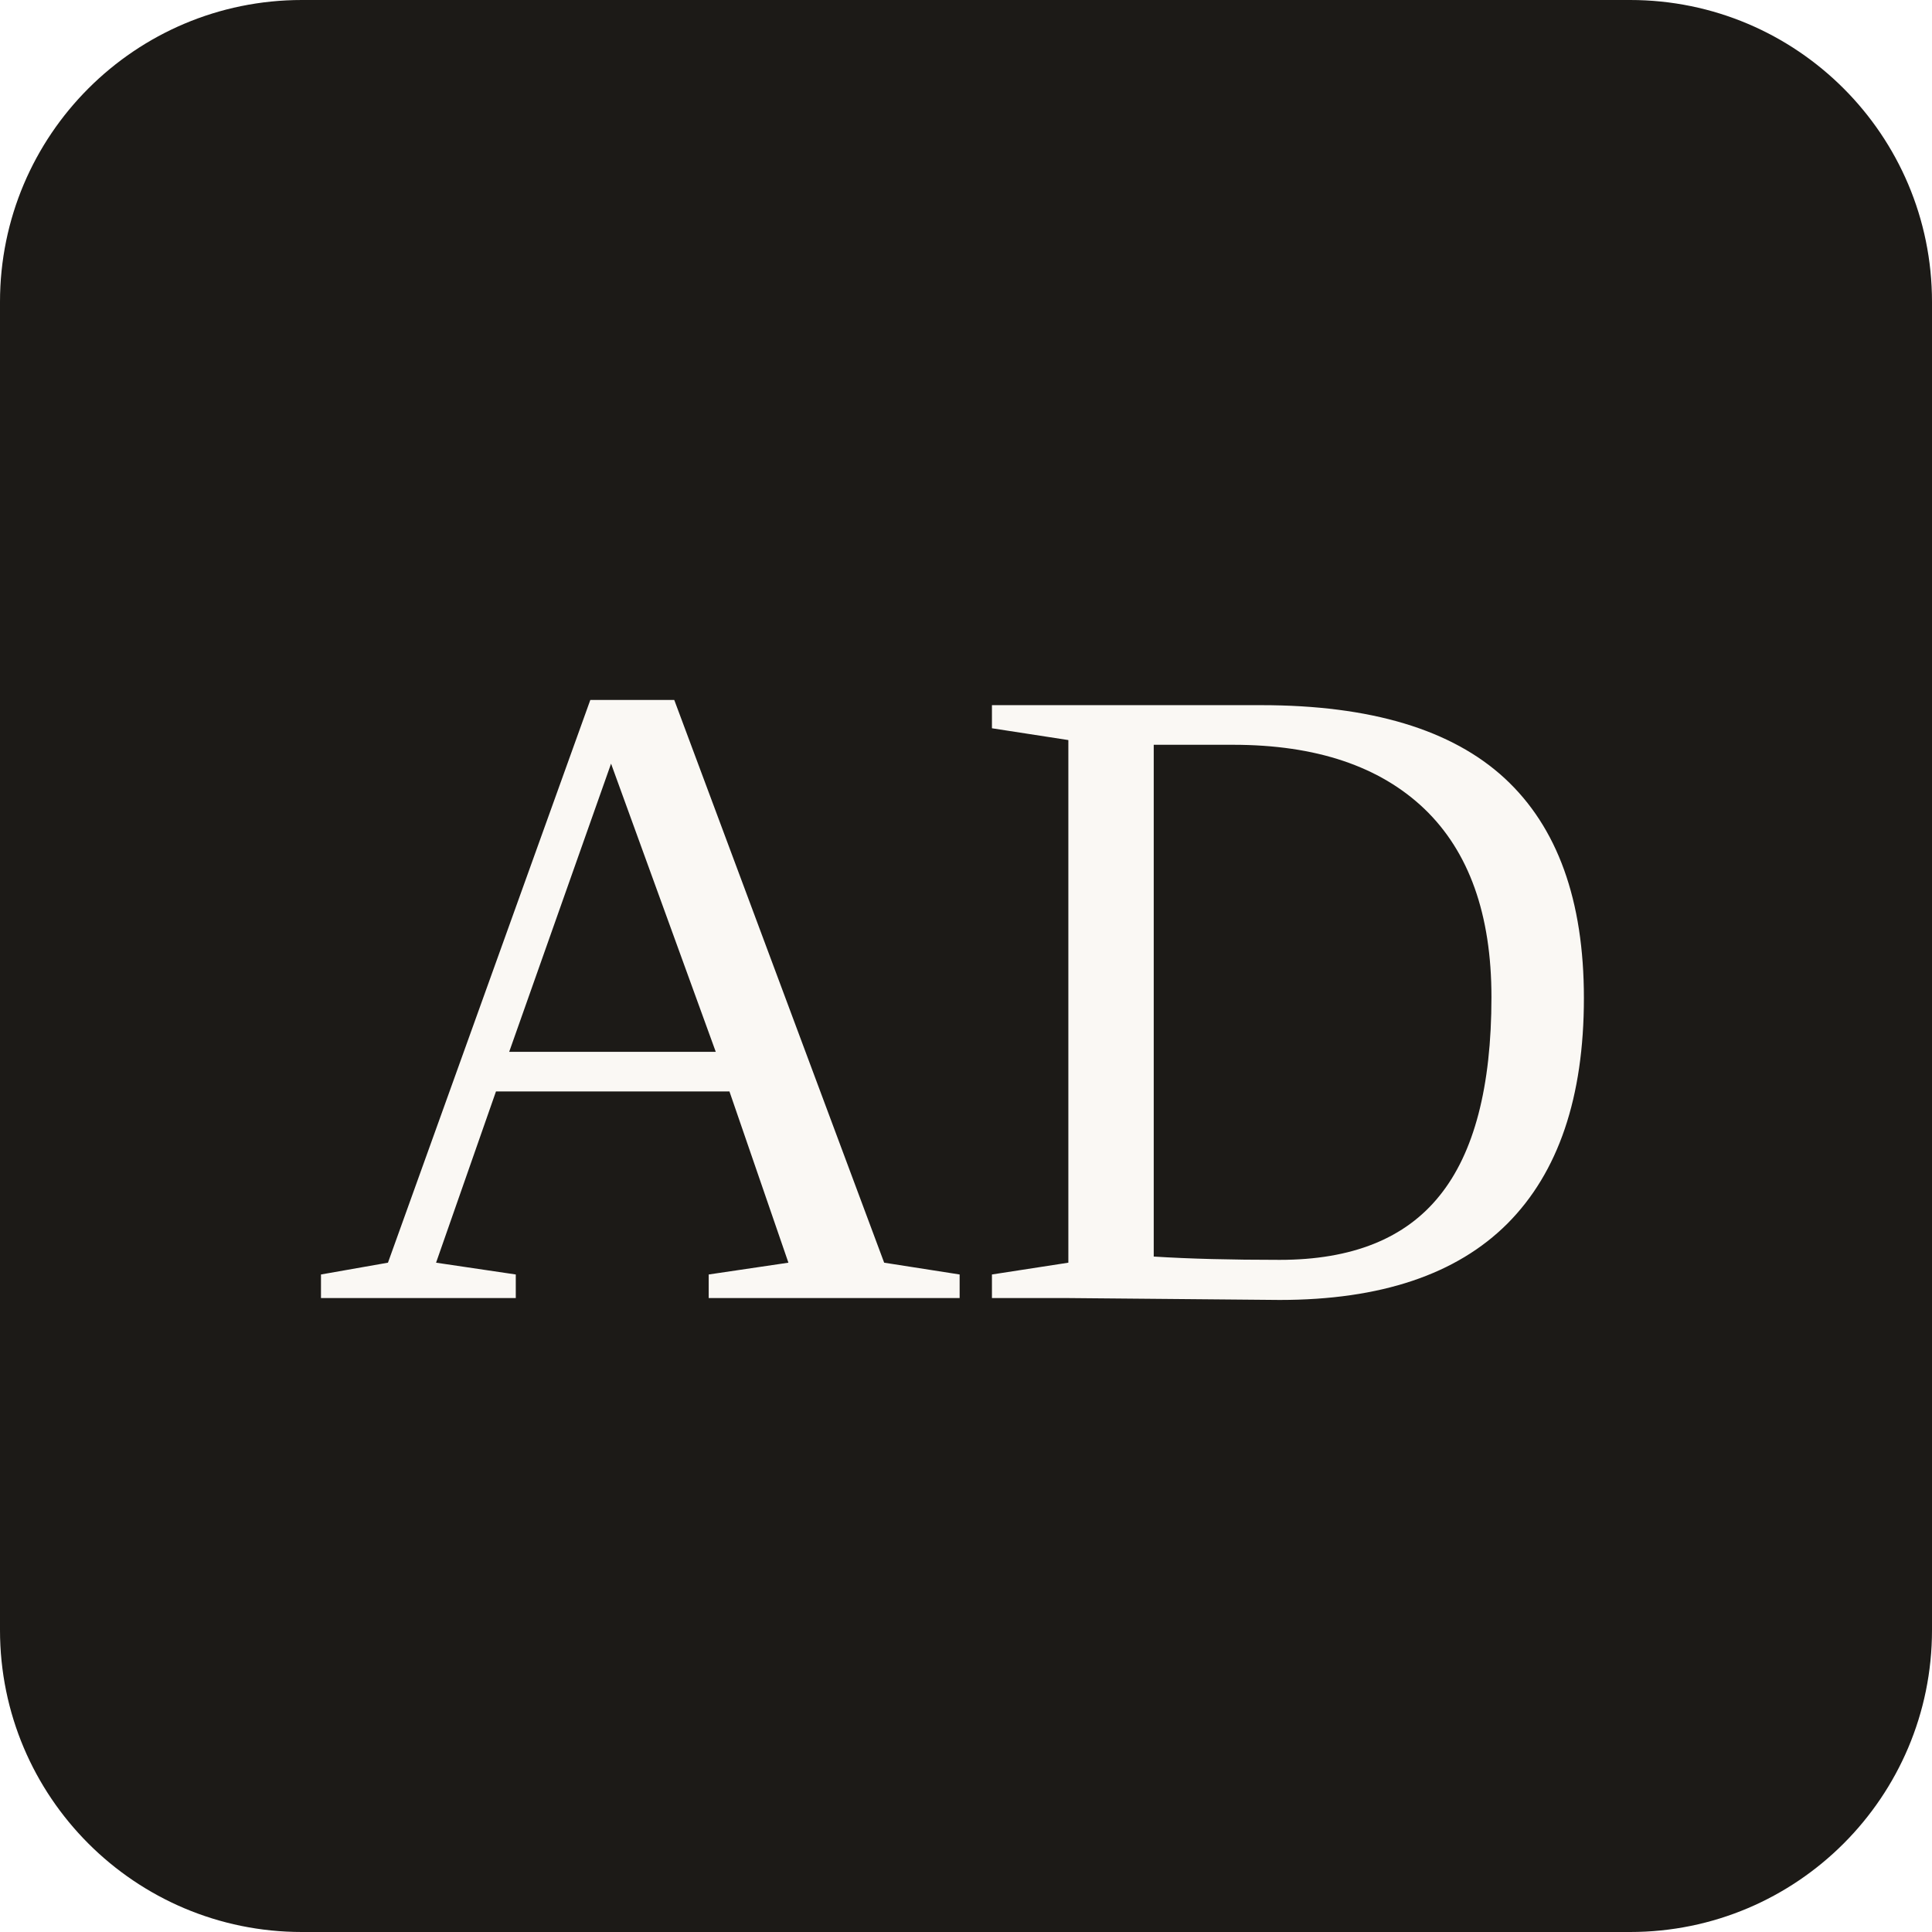
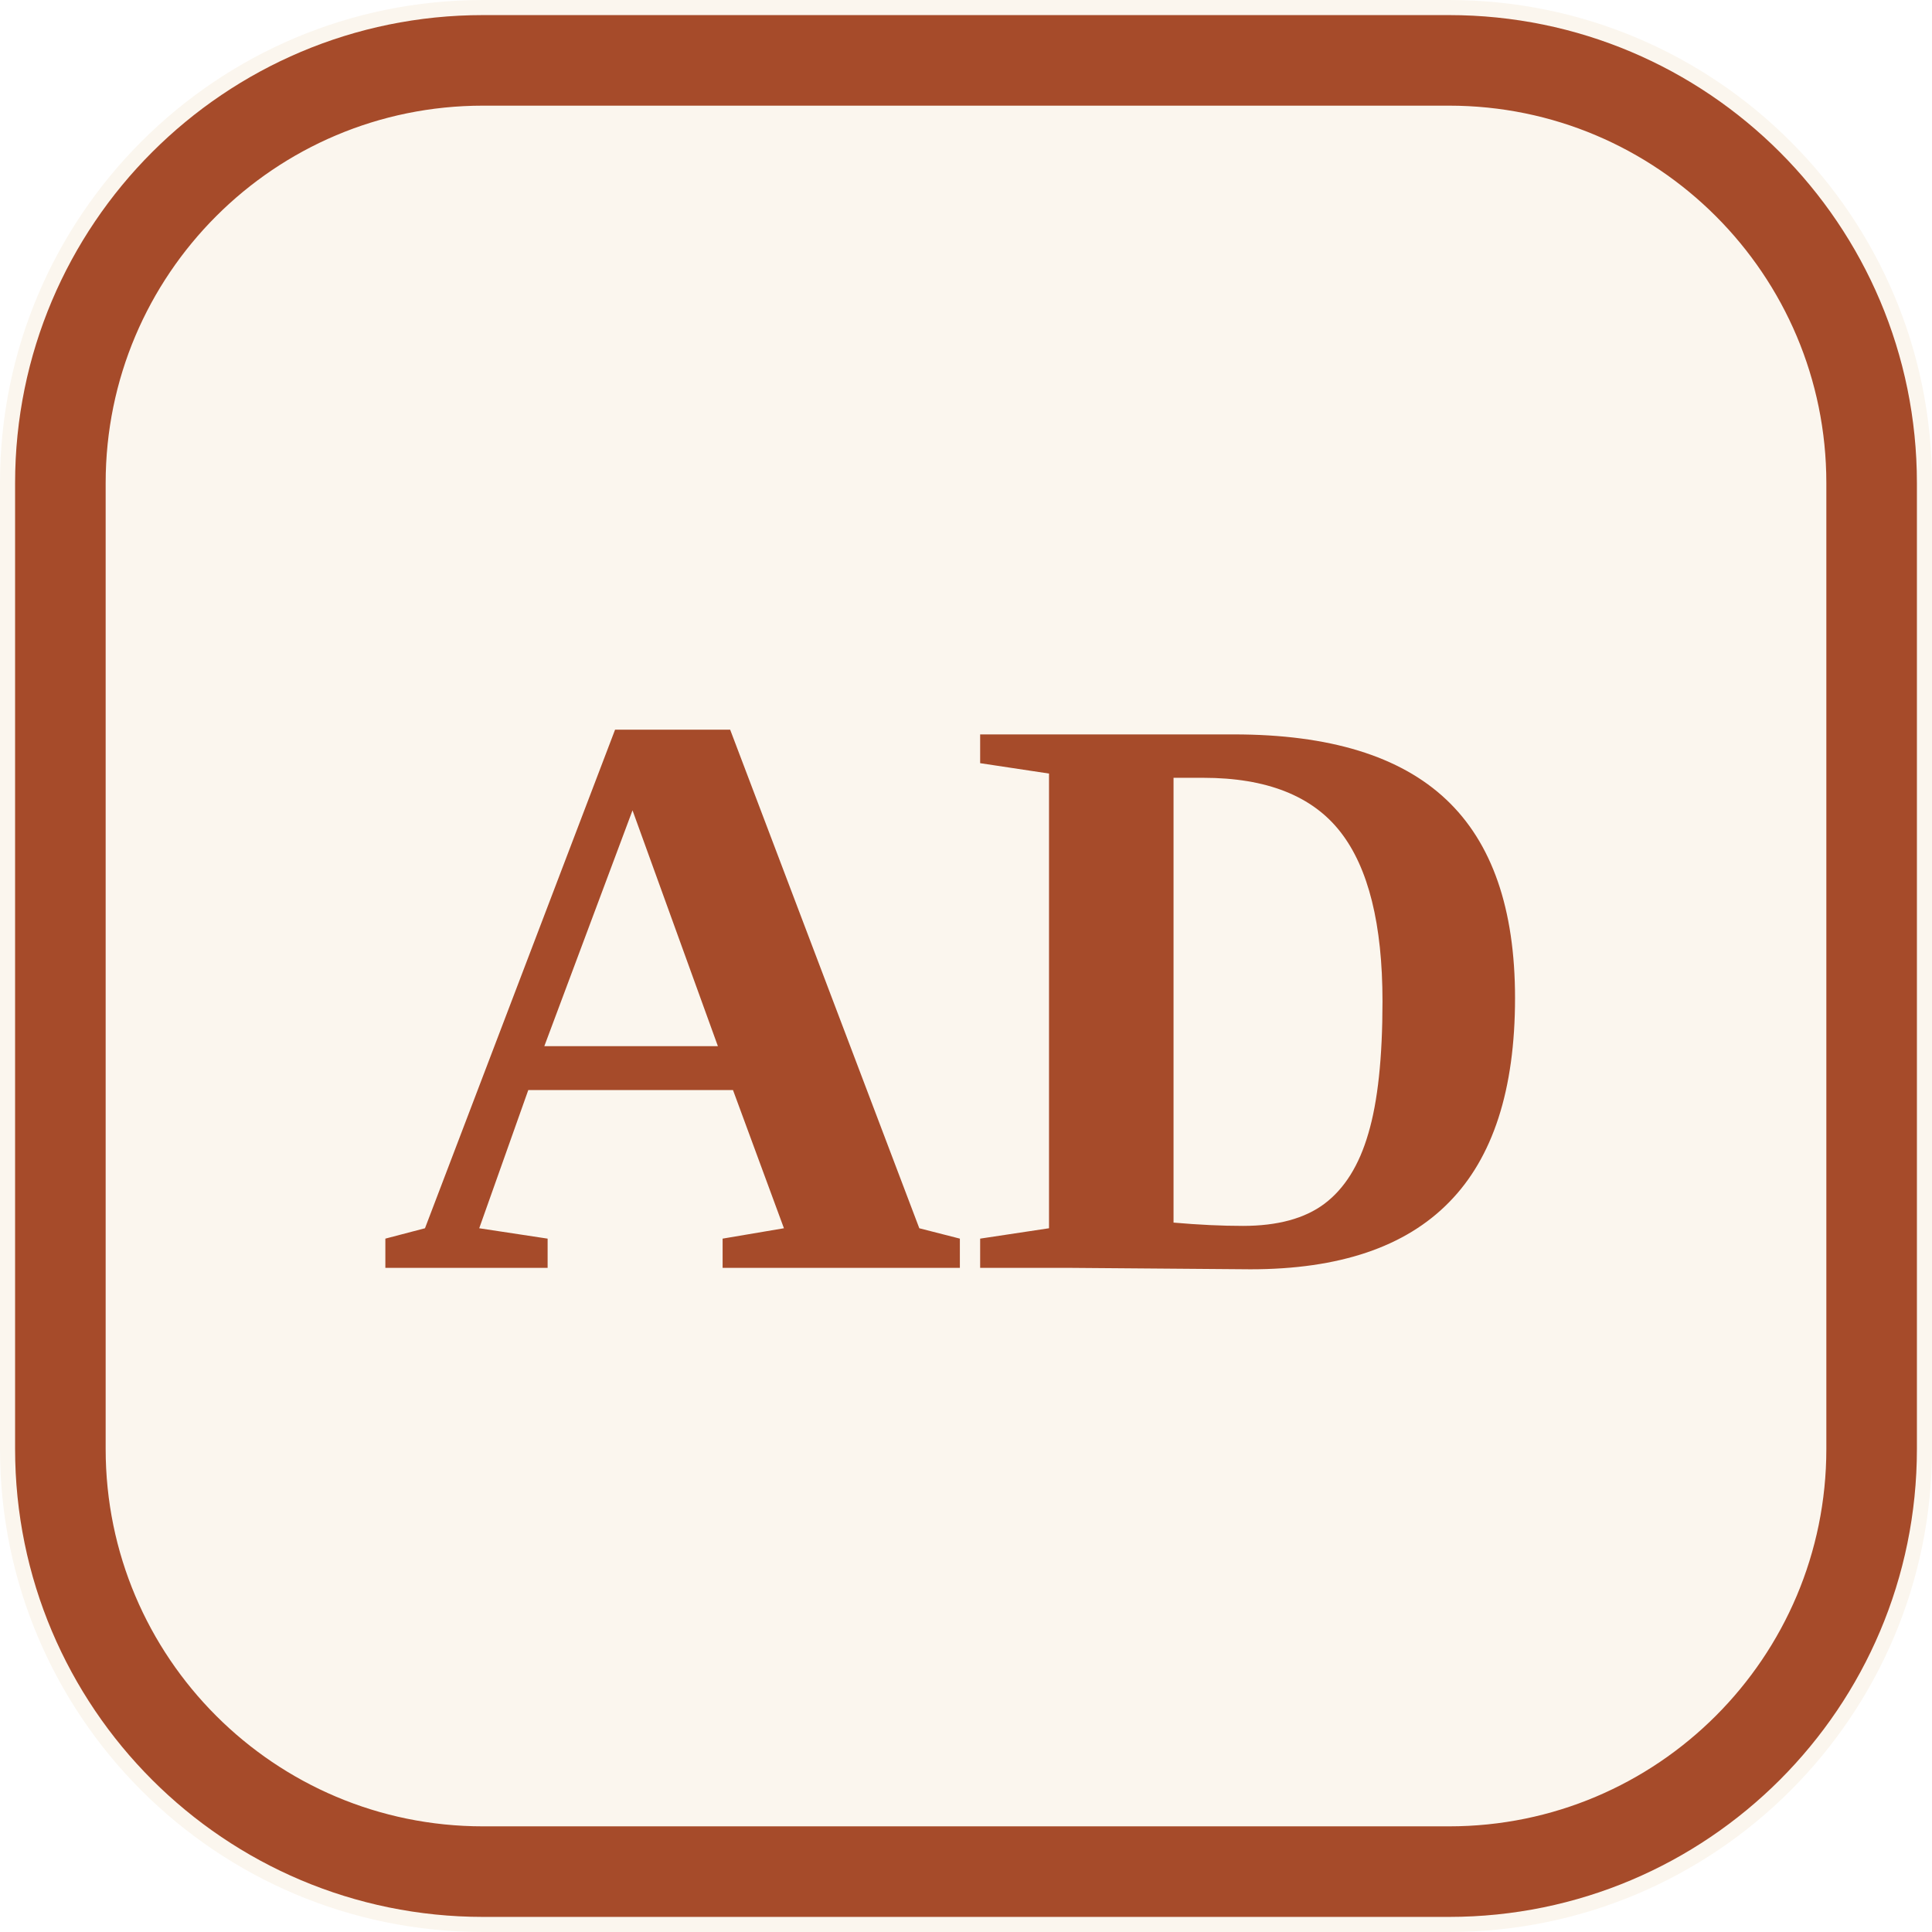
<svg xmlns="http://www.w3.org/2000/svg" viewBox="0 0 64 64">
-   <rect width="64" height="64" rx="10" fill="#1c1a17" />
-   <text x="32" y="43" text-anchor="middle" font-family="Georgia, 'Times New Roman', serif" font-size="30" fill="#faf8f4">AD</text>
+   <rect width="64" height="64" rx="16" fill="#fbf6ee" />
+   <rect x="2" y="2" width="60" height="60" rx="14" fill="none" stroke="#a64b2a" stroke-width="3" />
+   <text x="32" y="42" text-anchor="middle" font-family="Georgia, 'Times New Roman', serif" font-size="27" font-weight="700" fill="#a64b2a">AD</text>
</svg>
